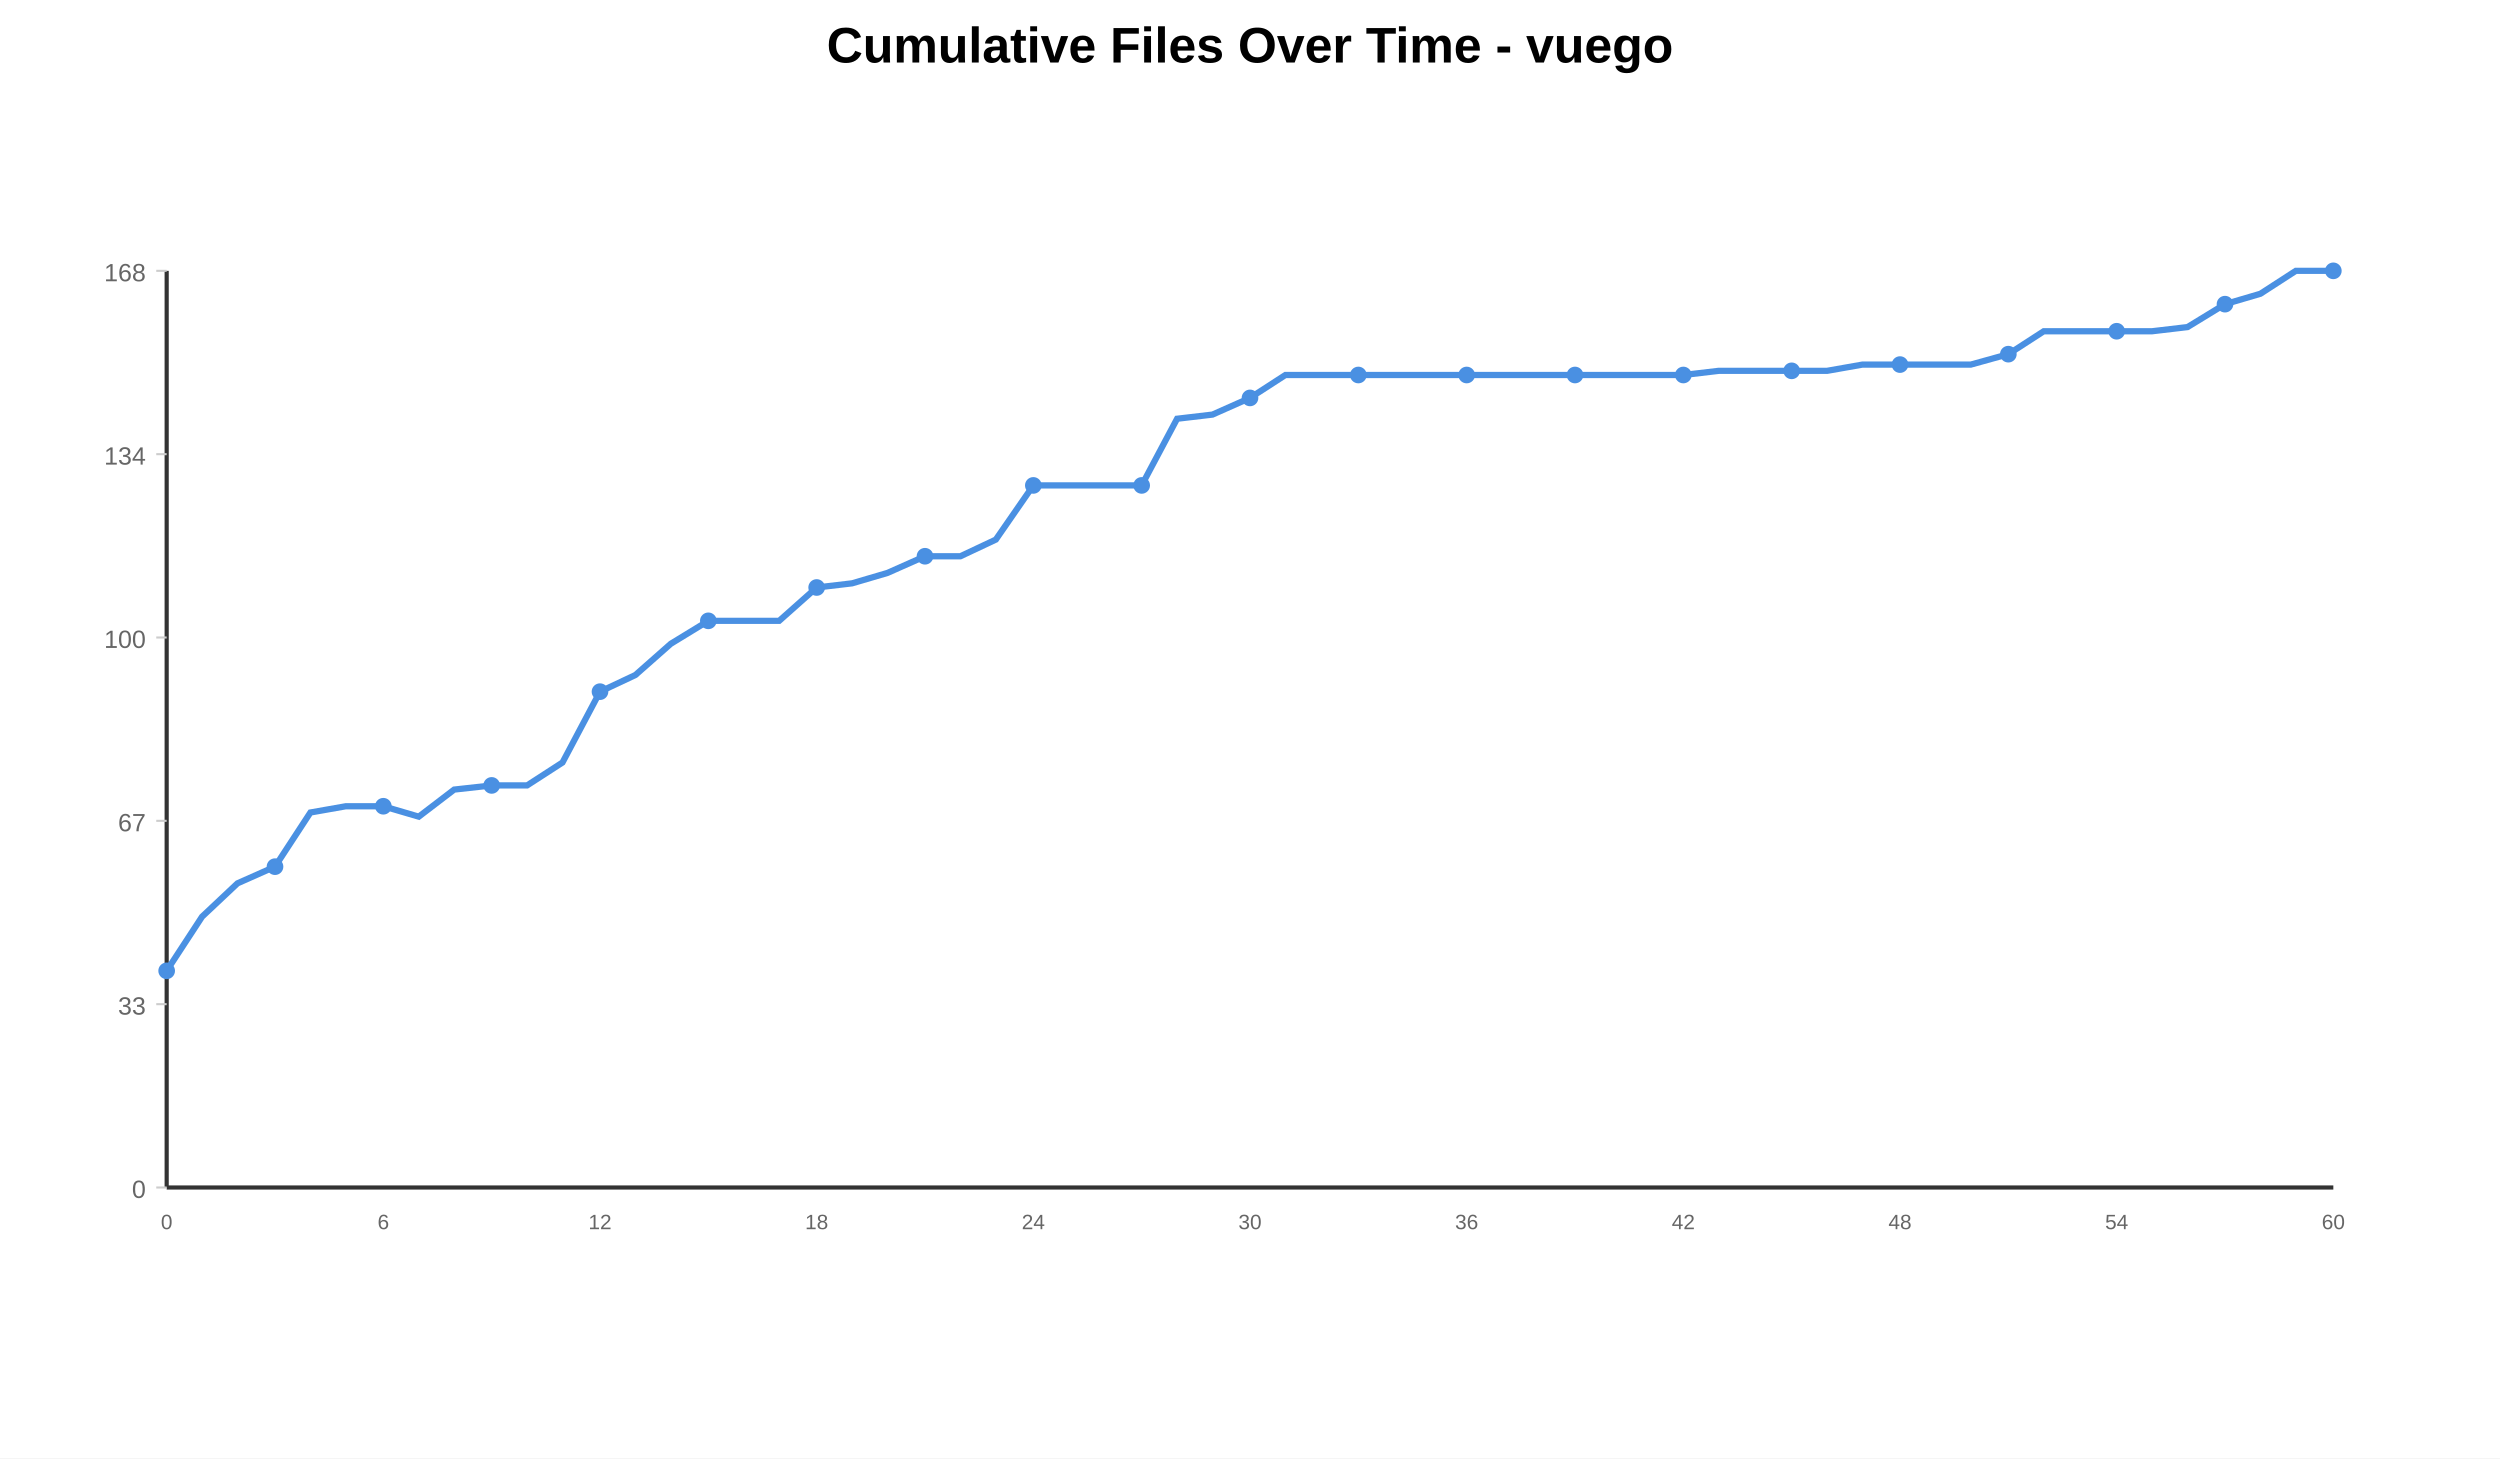
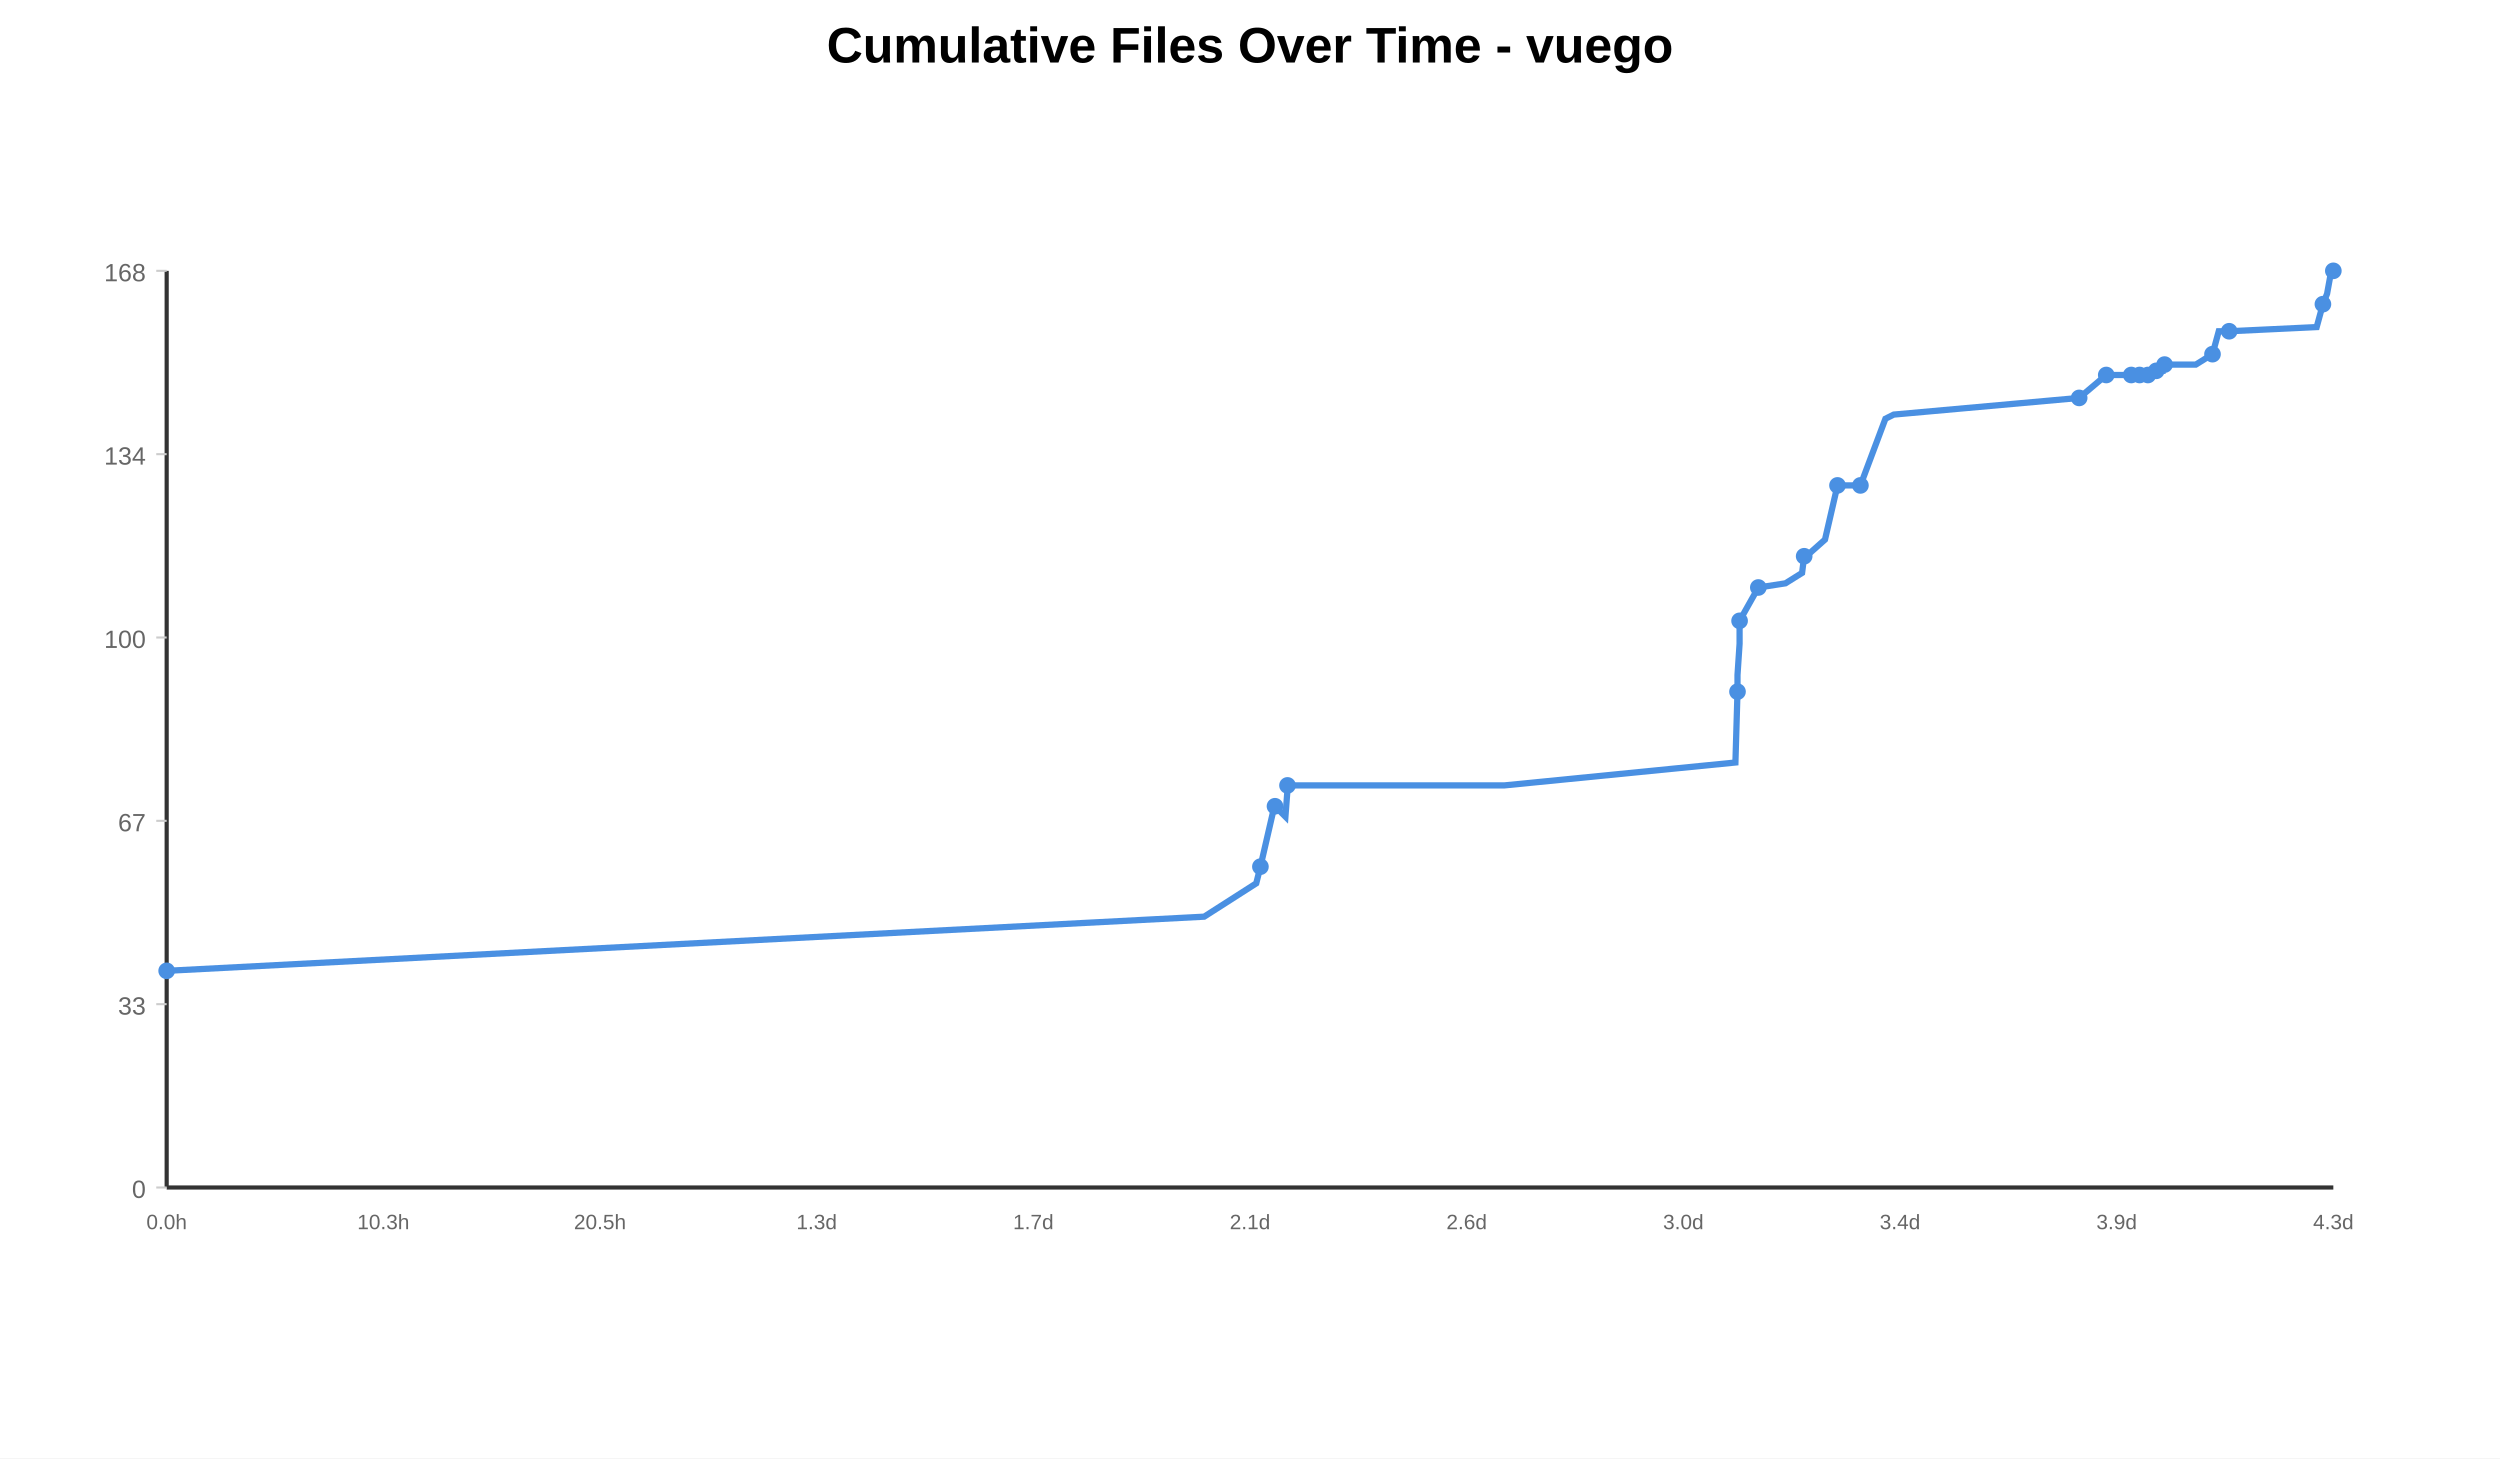
<svg xmlns="http://www.w3.org/2000/svg" width="1200" height="700">
  <rect width="100%" height="100%" fill="white" />
  <text x="600" y="30" text-anchor="middle" font-family="Arial, sans-serif" font-size="24" font-weight="bold" fill="black">Cumulative Files Over Time - vuego</text>
  <g transform="translate(80,130)">
    <line x1="0" y1="440" x2="1040" y2="440" stroke="#333" stroke-width="2" />
    <line x1="0" y1="0" x2="0" y2="440" stroke="#333" stroke-width="2" />
    <text x="-10" y="445" text-anchor="end" font-family="Arial, sans-serif" font-size="12" fill="#666">0</text>
    <line x1="-5" y1="440" x2="0" y2="440" stroke="#ccc" stroke-width="1" />
    <text x="-10" y="357" text-anchor="end" font-family="Arial, sans-serif" font-size="12" fill="#666">33</text>
    <line x1="-5" y1="352" x2="0" y2="352" stroke="#ccc" stroke-width="1" />
    <text x="-10" y="269" text-anchor="end" font-family="Arial, sans-serif" font-size="12" fill="#666">67</text>
    <line x1="-5" y1="264" x2="0" y2="264" stroke="#ccc" stroke-width="1" />
    <text x="-10" y="181" text-anchor="end" font-family="Arial, sans-serif" font-size="12" fill="#666">100</text>
    <line x1="-5" y1="176" x2="0" y2="176" stroke="#ccc" stroke-width="1" />
    <text x="-10" y="93" text-anchor="end" font-family="Arial, sans-serif" font-size="12" fill="#666">134</text>
    <line x1="-5" y1="88" x2="0" y2="88" stroke="#ccc" stroke-width="1" />
    <text x="-10" y="5" text-anchor="end" font-family="Arial, sans-serif" font-size="12" fill="#666">168</text>
    <line x1="-5" y1="0" x2="0" y2="0" stroke="#ccc" stroke-width="1" />
-     <text x="0" y="460" text-anchor="middle" font-family="Arial, sans-serif" font-size="10" fill="#666">0</text>
-     <text x="104" y="460" text-anchor="middle" font-family="Arial, sans-serif" font-size="10" fill="#666">6</text>
-     <text x="208" y="460" text-anchor="middle" font-family="Arial, sans-serif" font-size="10" fill="#666">12</text>
-     <text x="312" y="460" text-anchor="middle" font-family="Arial, sans-serif" font-size="10" fill="#666">18</text>
-     <text x="416" y="460" text-anchor="middle" font-family="Arial, sans-serif" font-size="10" fill="#666">24</text>
-     <text x="520" y="460" text-anchor="middle" font-family="Arial, sans-serif" font-size="10" fill="#666">30</text>
-     <text x="624" y="460" text-anchor="middle" font-family="Arial, sans-serif" font-size="10" fill="#666">36</text>
-     <text x="728" y="460" text-anchor="middle" font-family="Arial, sans-serif" font-size="10" fill="#666">42</text>
-     <text x="832" y="460" text-anchor="middle" font-family="Arial, sans-serif" font-size="10" fill="#666">48</text>
-     <text x="936" y="460" text-anchor="middle" font-family="Arial, sans-serif" font-size="10" fill="#666">54</text>
-     <text x="1040" y="460" text-anchor="middle" font-family="Arial, sans-serif" font-size="10" fill="#666">60</text>
-     <polyline points="0,336 17,310 34,294 52,286 69,260 86,257 104,257 121,262 138,249 156,247 173,247 190,236 208,202 225,194 242,179 260,168 277,168 294,168 312,152 329,150 346,145 364,137 381,137 398,129 416,103 433,103 450,103 468,103 485,71 502,69 520,61 537,50 554,50 572,50 589,50 606,50 624,50 641,50 658,50 676,50 693,50 710,50 728,50 745,48 762,48 780,48 797,48 814,45 832,45 849,45 866,45 884,40 901,29 918,29 936,29 953,29 970,27 988,16 1005,11 1022,0 1040,0 " fill="none" stroke="#4A90E2" stroke-width="3" />
+     <text x="0" y="460" text-anchor="middle" font-family="Arial, sans-serif" font-size="10" fill="#666">0.0h</text>
+     <text x="104" y="460" text-anchor="middle" font-family="Arial, sans-serif" font-size="10" fill="#666">10.3h</text>
+     <text x="208" y="460" text-anchor="middle" font-family="Arial, sans-serif" font-size="10" fill="#666">20.5h</text>
+     <text x="312" y="460" text-anchor="middle" font-family="Arial, sans-serif" font-size="10" fill="#666">1.3d</text>
+     <text x="416" y="460" text-anchor="middle" font-family="Arial, sans-serif" font-size="10" fill="#666">1.7d</text>
+     <text x="520" y="460" text-anchor="middle" font-family="Arial, sans-serif" font-size="10" fill="#666">2.1d</text>
+     <text x="624" y="460" text-anchor="middle" font-family="Arial, sans-serif" font-size="10" fill="#666">2.6d</text>
+     <text x="728" y="460" text-anchor="middle" font-family="Arial, sans-serif" font-size="10" fill="#666">3.0d</text>
+     <text x="832" y="460" text-anchor="middle" font-family="Arial, sans-serif" font-size="10" fill="#666">3.4d</text>
+     <text x="936" y="460" text-anchor="middle" font-family="Arial, sans-serif" font-size="10" fill="#666">3.9d</text>
+     <text x="1040" y="460" text-anchor="middle" font-family="Arial, sans-serif" font-size="10" fill="#666">4.3d</text>
+     <polyline points="0,336 498,310 523,294 525,286 531,260 532,257 532,257 537,262 538,249 538,247 642,247 753,236 754,202 754,194 755,179 755,168 755,168 755,168 764,152 777,150 785,145 786,137 787,137 796,129 802,103 807,103 811,103 813,103 825,71 829,69 918,61 931,50 931,50 931,50 931,50 941,50 943,50 946,50 946,50 947,50 947,50 947,50 951,50 952,48 955,48 955,48 958,48 958,45 959,45 962,45 974,45 982,40 985,29 989,29 990,29 990,29 1032,27 1035,16 1037,11 1039,0 1040,0 " fill="none" stroke="#4A90E2" stroke-width="3" />
    <circle cx="0" cy="336" r="4" fill="#4A90E2" />
-     <circle cx="52" cy="286" r="4" fill="#4A90E2" />
-     <circle cx="104" cy="257" r="4" fill="#4A90E2" />
-     <circle cx="156" cy="247" r="4" fill="#4A90E2" />
-     <circle cx="208" cy="202" r="4" fill="#4A90E2" />
-     <circle cx="260" cy="168" r="4" fill="#4A90E2" />
-     <circle cx="312" cy="152" r="4" fill="#4A90E2" />
-     <circle cx="364" cy="137" r="4" fill="#4A90E2" />
-     <circle cx="416" cy="103" r="4" fill="#4A90E2" />
-     <circle cx="468" cy="103" r="4" fill="#4A90E2" />
-     <circle cx="520" cy="61" r="4" fill="#4A90E2" />
-     <circle cx="572" cy="50" r="4" fill="#4A90E2" />
-     <circle cx="624" cy="50" r="4" fill="#4A90E2" />
-     <circle cx="676" cy="50" r="4" fill="#4A90E2" />
-     <circle cx="728" cy="50" r="4" fill="#4A90E2" />
-     <circle cx="780" cy="48" r="4" fill="#4A90E2" />
-     <circle cx="832" cy="45" r="4" fill="#4A90E2" />
-     <circle cx="884" cy="40" r="4" fill="#4A90E2" />
-     <circle cx="936" cy="29" r="4" fill="#4A90E2" />
-     <circle cx="988" cy="16" r="4" fill="#4A90E2" />
+     <circle cx="525" cy="286" r="4" fill="#4A90E2" />
+     <circle cx="532" cy="257" r="4" fill="#4A90E2" />
+     <circle cx="538" cy="247" r="4" fill="#4A90E2" />
+     <circle cx="754" cy="202" r="4" fill="#4A90E2" />
+     <circle cx="755" cy="168" r="4" fill="#4A90E2" />
+     <circle cx="764" cy="152" r="4" fill="#4A90E2" />
+     <circle cx="786" cy="137" r="4" fill="#4A90E2" />
+     <circle cx="802" cy="103" r="4" fill="#4A90E2" />
+     <circle cx="813" cy="103" r="4" fill="#4A90E2" />
+     <circle cx="918" cy="61" r="4" fill="#4A90E2" />
+     <circle cx="931" cy="50" r="4" fill="#4A90E2" />
+     <circle cx="943" cy="50" r="4" fill="#4A90E2" />
+     <circle cx="947" cy="50" r="4" fill="#4A90E2" />
+     <circle cx="951" cy="50" r="4" fill="#4A90E2" />
+     <circle cx="955" cy="48" r="4" fill="#4A90E2" />
+     <circle cx="959" cy="45" r="4" fill="#4A90E2" />
+     <circle cx="982" cy="40" r="4" fill="#4A90E2" />
+     <circle cx="990" cy="29" r="4" fill="#4A90E2" />
+     <circle cx="1035" cy="16" r="4" fill="#4A90E2" />
    <circle cx="1040" cy="0" r="4" fill="#4A90E2" />
  </g>
</svg>
